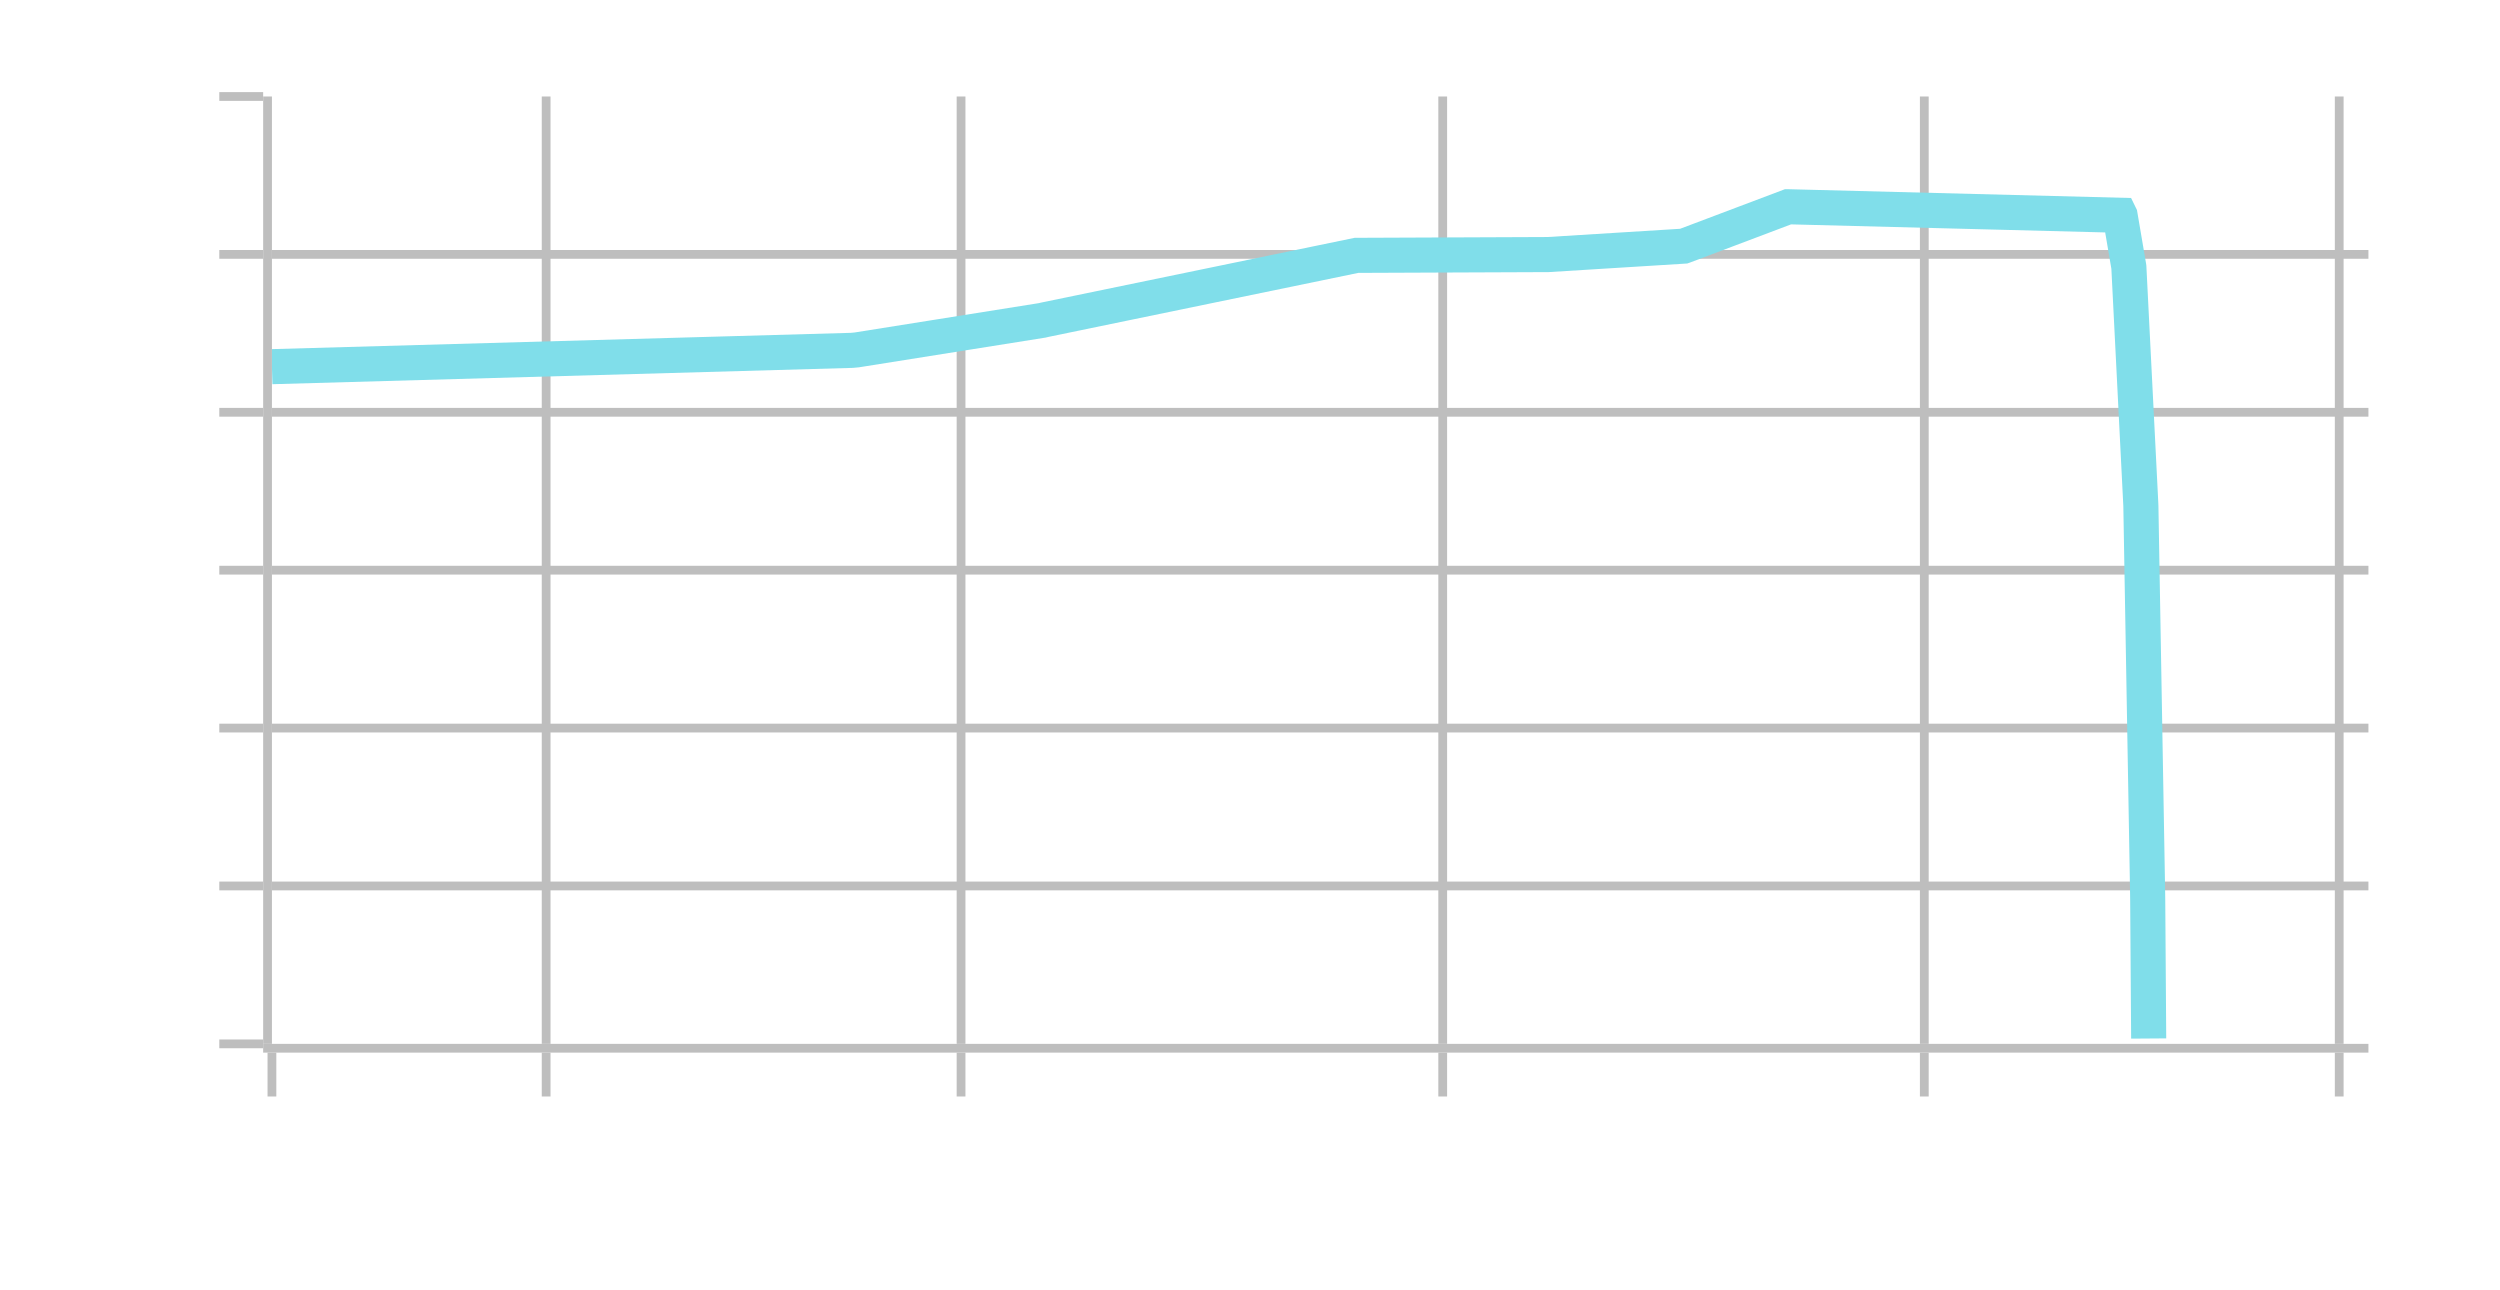
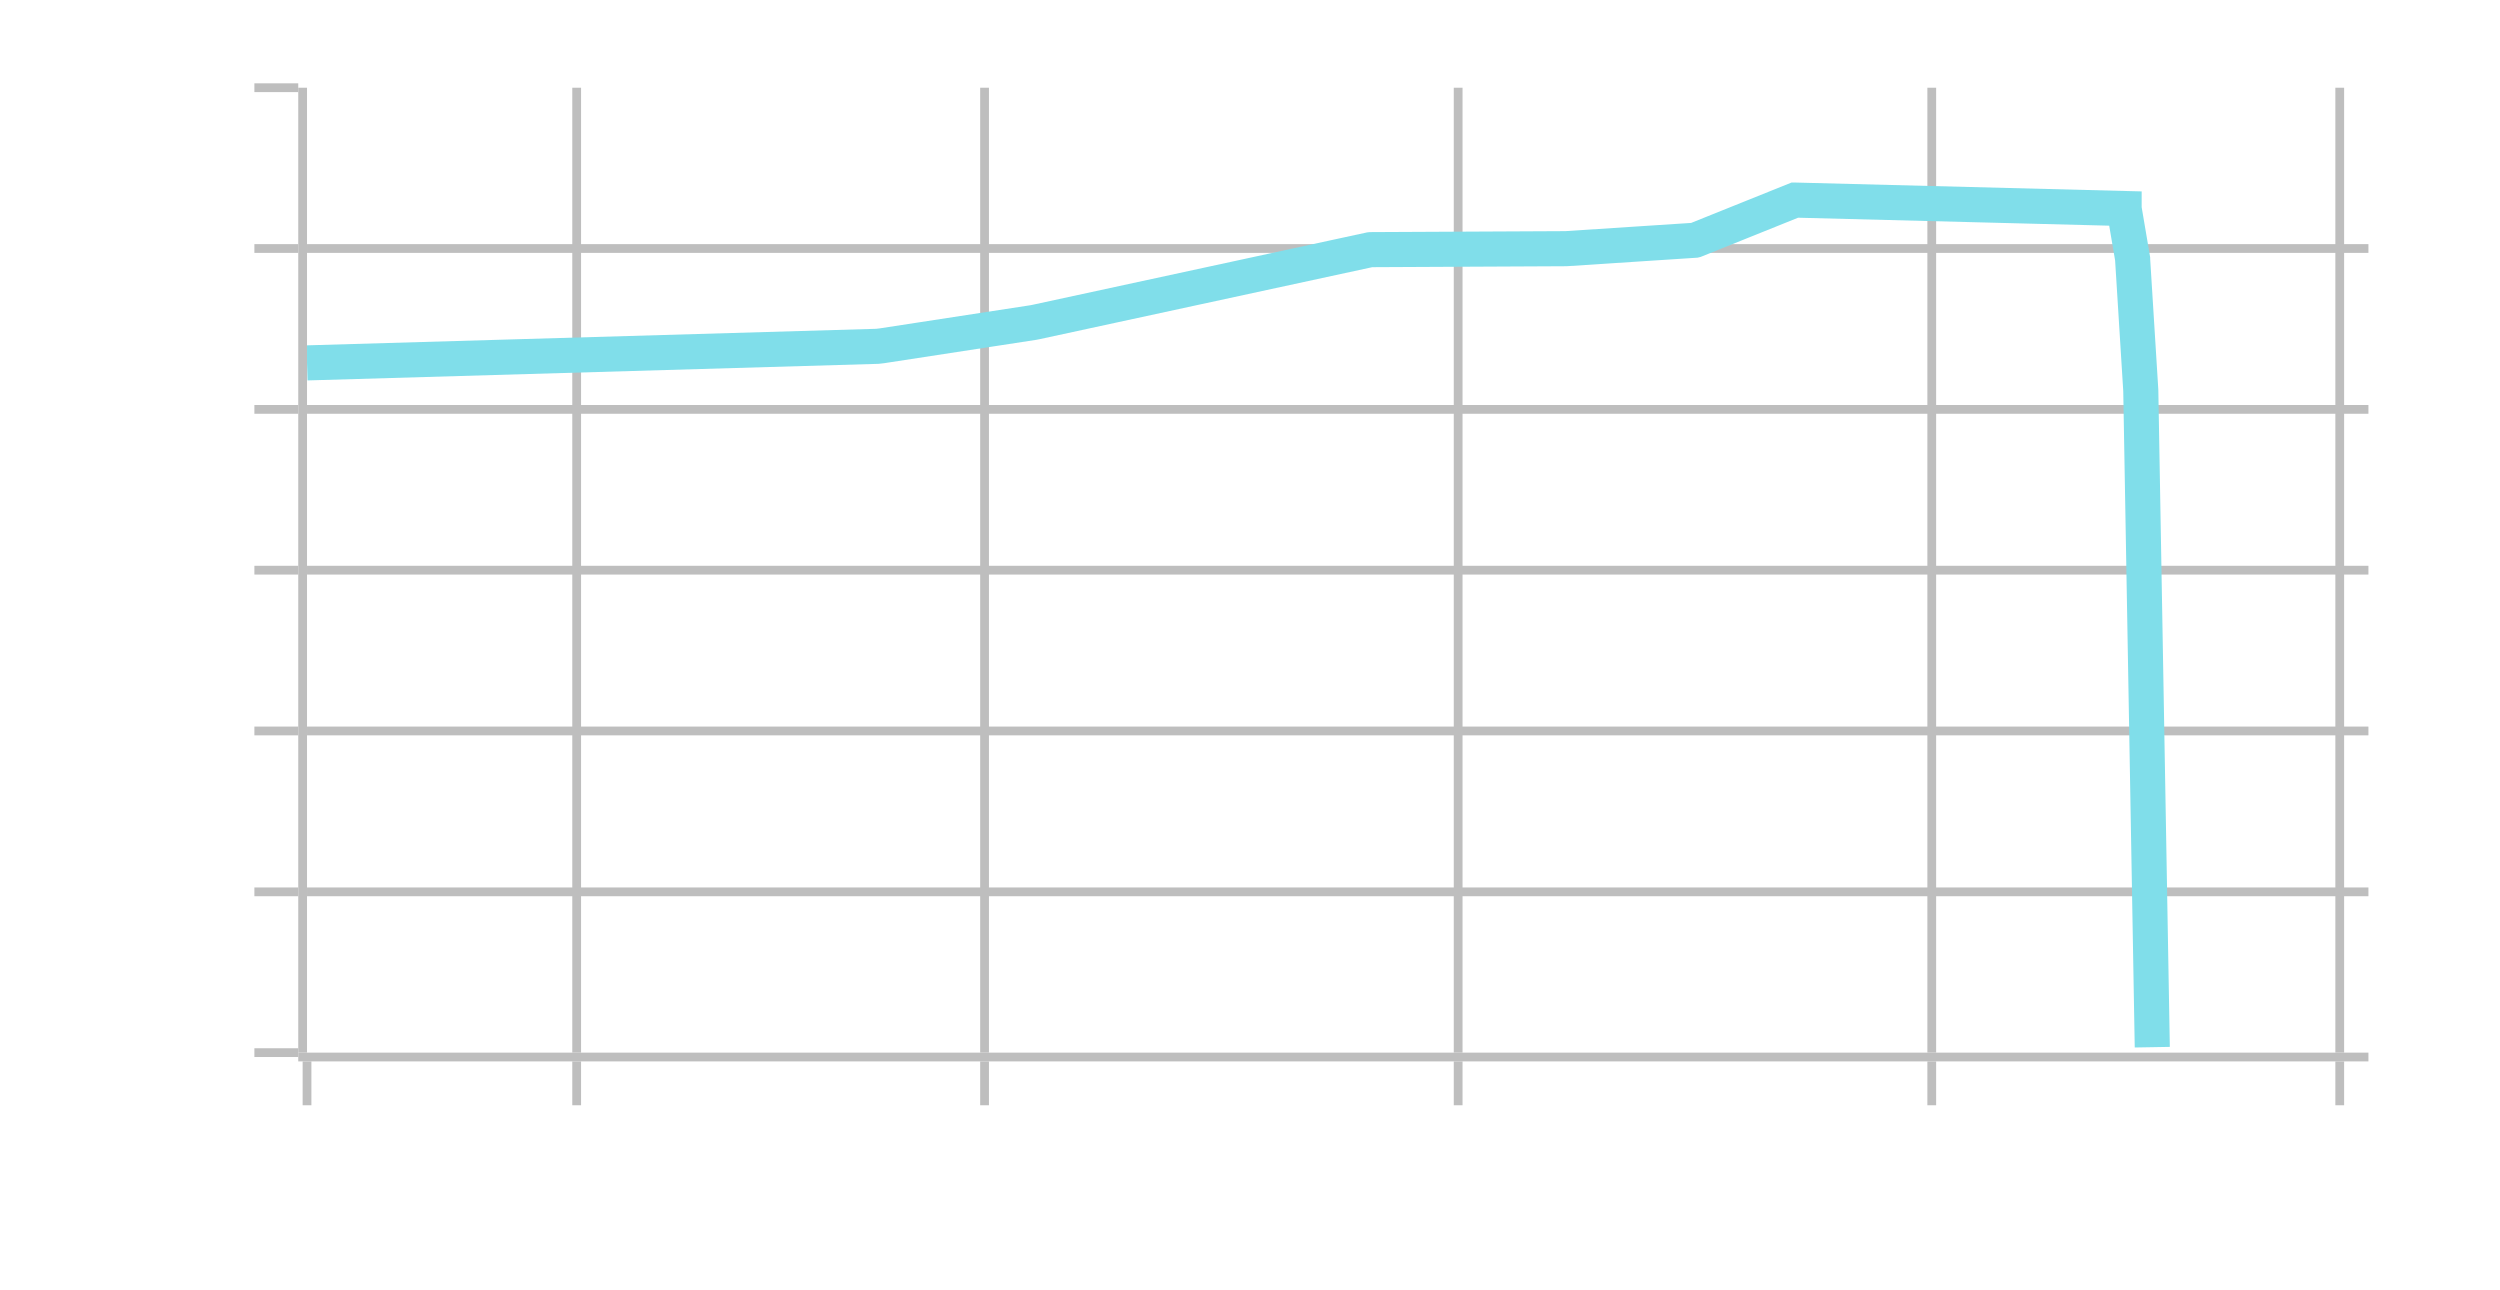
<svg xmlns="http://www.w3.org/2000/svg" class="main-svg" width="285" height="147" style="" viewBox="0 0 285 147">
  <rect x="0" y="0" width="285" height="147" style="fill: rgb(0, 0, 0); fill-opacity: 0;" />
-   <defs id="defs-9c50ed">
+   <defs id="defs-00eefd">
    <g class="clips">
-       <clipPath id="clip9c50edxyplot" class="plotclip">
-         <rect width="239" height="108" />
+       <clipPath id="clip00eefdxyplot" class="plotclip">
+         <rect width="235" height="110" />
      </clipPath>
-       <clipPath class="axesclip" id="clip9c50edx">
-         <rect x="31" y="0" width="239" height="147" />
+       <clipPath class="axesclip" id="clip00eefdx">
+         <rect x="35" y="0" width="235" height="147" />
      </clipPath>
-       <clipPath class="axesclip" id="clip9c50edy">
-         <rect x="0" y="11" width="285" height="108" />
+       <clipPath class="axesclip" id="clip00eefdy">
+         <rect x="0" y="10" width="285" height="110" />
      </clipPath>
-       <clipPath class="axesclip" id="clip9c50edxy">
-         <rect x="31" y="11" width="239" height="108" />
+       <clipPath class="axesclip" id="clip00eefdxy">
+         <rect x="35" y="10" width="235" height="110" />
      </clipPath>
    </g>
    <g class="gradients" />
    <g class="patterns" />
  </defs>
  <g class="bglayer">
-     <rect class="bg" x="31" y="11" width="239" height="108" style="fill: rgb(0, 0, 0); fill-opacity: 0; stroke-width: 0;" />
+     <rect class="bg" x="35" y="10" width="235" height="110" style="fill: rgb(0, 0, 0); fill-opacity: 0; stroke-width: 0;" />
  </g>
  <g class="layer-below">
    <g class="imagelayer" />
    <g class="shapelayer" />
  </g>
  <g class="cartesianlayer">
    <g class="subplot xy">
      <g class="layer-subplot">
        <g class="shapelayer" />
        <g class="imagelayer" />
      </g>
+       <g class="minor-gridlayer">
+         <g class="x" />
+         <g class="y" />
+       </g>
      <g class="gridlayer">
        <g class="x">
-           <path class="xgrid crisp" transform="translate(62.26,0)" d="M0,11v108" style="stroke: rgb(190, 190, 190); stroke-opacity: 1; stroke-width: 1px;" />
-           <path class="xgrid crisp" transform="translate(109.56,0)" d="M0,11v108" style="stroke: rgb(190, 190, 190); stroke-opacity: 1; stroke-width: 1px;" />
-           <path class="xgrid crisp" transform="translate(164.47,0)" d="M0,11v108" style="stroke: rgb(190, 190, 190); stroke-opacity: 1; stroke-width: 1px;" />
-           <path class="xgrid crisp" transform="translate(219.37,0)" d="M0,11v108" style="stroke: rgb(190, 190, 190); stroke-opacity: 1; stroke-width: 1px;" />
-           <path class="xgrid crisp" transform="translate(266.67,0)" d="M0,11v108" style="stroke: rgb(190, 190, 190); stroke-opacity: 1; stroke-width: 1px;" />
+           <path class="xgrid crisp" transform="translate(65.74,0)" d="M0,10v110" style="stroke: rgb(190, 190, 190); stroke-opacity: 1; stroke-width: 1px;" />
+           <path class="xgrid crisp" transform="translate(112.24,0)" d="M0,10v110" style="stroke: rgb(190, 190, 190); stroke-opacity: 1; stroke-width: 1px;" />
+           <path class="xgrid crisp" transform="translate(166.23,0)" d="M0,10v110" style="stroke: rgb(190, 190, 190); stroke-opacity: 1; stroke-width: 1px;" />
+           <path class="xgrid crisp" transform="translate(220.22,0)" d="M0,10v110" style="stroke: rgb(190, 190, 190); stroke-opacity: 1; stroke-width: 1px;" />
+           <path class="xgrid crisp" transform="translate(266.73,0)" d="M0,10v110" style="stroke: rgb(190, 190, 190); stroke-opacity: 1; stroke-width: 1px;" />
        </g>
        <g class="y">
-           <path class="ygrid crisp" transform="translate(0,29)" d="M31,0h239" style="stroke: rgb(190, 190, 190); stroke-opacity: 1; stroke-width: 1px;" />
-           <path class="ygrid crisp" transform="translate(0,47)" d="M31,0h239" style="stroke: rgb(190, 190, 190); stroke-opacity: 1; stroke-width: 1px;" />
-           <path class="ygrid crisp" transform="translate(0,65)" d="M31,0h239" style="stroke: rgb(190, 190, 190); stroke-opacity: 1; stroke-width: 1px;" />
-           <path class="ygrid crisp" transform="translate(0,83)" d="M31,0h239" style="stroke: rgb(190, 190, 190); stroke-opacity: 1; stroke-width: 1px;" />
-           <path class="ygrid crisp" transform="translate(0,101)" d="M31,0h239" style="stroke: rgb(190, 190, 190); stroke-opacity: 1; stroke-width: 1px;" />
+           <path class="ygrid crisp" transform="translate(0,28.33)" d="M35,0h235" style="stroke: rgb(190, 190, 190); stroke-opacity: 1; stroke-width: 1px;" />
+           <path class="ygrid crisp" transform="translate(0,46.67)" d="M35,0h235" style="stroke: rgb(190, 190, 190); stroke-opacity: 1; stroke-width: 1px;" />
+           <path class="ygrid crisp" transform="translate(0,65)" d="M35,0h235" style="stroke: rgb(190, 190, 190); stroke-opacity: 1; stroke-width: 1px;" />
+           <path class="ygrid crisp" transform="translate(0,83.33)" d="M35,0h235" style="stroke: rgb(190, 190, 190); stroke-opacity: 1; stroke-width: 1px;" />
+           <path class="ygrid crisp" transform="translate(0,101.67)" d="M35,0h235" style="stroke: rgb(190, 190, 190); stroke-opacity: 1; stroke-width: 1px;" />
        </g>
      </g>
      <g class="zerolinelayer" />
      <path class="xlines-below" />
      <path class="ylines-below" />
      <g class="overlines-below" />
      <g class="xaxislayer-below" />
      <g class="yaxislayer-below" />
      <g class="overaxes-below" />
-       <g class="plot" transform="translate(31,11)" clip-path="url(#clip9c50edxyplot)">
+       <g class="plot" transform="translate(35,10)" clip-path="url(#clip00eefdxyplot)">
        <g class="scatterlayer mlayer">
-           <g class="trace scatter trace16d2ef" style="stroke-miterlimit: 2; opacity: 1;">
+           <g class="trace scatter tracecee61b" style="stroke-miterlimit: 2; opacity: 1;">
            <g class="fills" />
            <g class="errorbars" />
            <g class="lines">
-               <path class="js-line" d="M0,30.8L66.12,28.94L66.66,28.89L87.82,25.52L88.11,25.45L123.64,18.11L123.74,18.11L145.43,18.02L145.48,18.02L160.95,17.06L160.98,17.05L172.84,12.57L172.86,12.57L210.68,13.54L210.69,13.56L211.68,19.38L211.69,19.46L213.05,46.46L213.06,46.71L213.83,90.93L213.84,91.72L213.95,107.39" style="vector-effect: non-scaling-stroke; fill: none; stroke: rgb(128, 222, 234); stroke-opacity: 1; stroke-width: 4px; opacity: 1;" />
+               <path class="js-line" d="M0,31.37L65.02,29.48L65.54,29.42L82.79,26.77L83.1,26.71L121.17,18.47L121.27,18.46L143.46,18.35L143.51,18.35L158.22,17.39L158.26,17.38L169.62,12.81L169.64,12.81L207.15,13.77L207.15,13.79L208.12,19.51L208.12,19.59L209.04,34.36L209.05,34.53L210.36,109.38" style="vector-effect: non-scaling-stroke; fill: none; stroke: rgb(128, 222, 234); stroke-opacity: 1; stroke-width: 4px; opacity: 1;" />
            </g>
            <g class="points" />
            <g class="text" />
          </g>
        </g>
      </g>
      <g class="overplot" />
-       <path class="xlines-above crisp" d="M30,119.5H270" style="fill: none; stroke-width: 1px; stroke: rgb(190, 190, 190); stroke-opacity: 1;" />
-       <path class="ylines-above crisp" d="M30.5,11V119" style="fill: none; stroke-width: 1px; stroke: rgb(190, 190, 190); stroke-opacity: 1;" />
+       <path class="xlines-above crisp" d="M34,120.5H270" style="fill: none; stroke-width: 1px; stroke: rgb(190, 190, 190); stroke-opacity: 1;" />
+       <path class="ylines-above crisp" d="M34.5,10V120" style="fill: none; stroke-width: 1px; stroke: rgb(190, 190, 190); stroke-opacity: 1;" />
      <g class="overlines-above" />
      <g class="xaxislayer-above">
-         <path class="xtick ticks crisp" d="M0,120v5" transform="translate(31,0)" style="stroke: rgb(190, 190, 190); stroke-opacity: 1; stroke-width: 1px;" />
-         <path class="xtick ticks crisp" d="M0,120v5" transform="translate(62.26,0)" style="stroke: rgb(190, 190, 190); stroke-opacity: 1; stroke-width: 1px;" />
-         <path class="xtick ticks crisp" d="M0,120v5" transform="translate(109.56,0)" style="stroke: rgb(190, 190, 190); stroke-opacity: 1; stroke-width: 1px;" />
-         <path class="xtick ticks crisp" d="M0,120v5" transform="translate(164.47,0)" style="stroke: rgb(190, 190, 190); stroke-opacity: 1; stroke-width: 1px;" />
-         <path class="xtick ticks crisp" d="M0,120v5" transform="translate(219.37,0)" style="stroke: rgb(190, 190, 190); stroke-opacity: 1; stroke-width: 1px;" />
-         <path class="xtick ticks crisp" d="M0,120v5" transform="translate(266.67,0)" style="stroke: rgb(190, 190, 190); stroke-opacity: 1; stroke-width: 1px;" />
+         <path class="xtick ticks crisp" d="M0,121v5" transform="translate(35,0)" style="stroke: rgb(190, 190, 190); stroke-opacity: 1; stroke-width: 1px;" />
+         <path class="xtick ticks crisp" d="M0,121v5" transform="translate(65.74,0)" style="stroke: rgb(190, 190, 190); stroke-opacity: 1; stroke-width: 1px;" />
+         <path class="xtick ticks crisp" d="M0,121v5" transform="translate(112.24,0)" style="stroke: rgb(190, 190, 190); stroke-opacity: 1; stroke-width: 1px;" />
+         <path class="xtick ticks crisp" d="M0,121v5" transform="translate(166.23,0)" style="stroke: rgb(190, 190, 190); stroke-opacity: 1; stroke-width: 1px;" />
+         <path class="xtick ticks crisp" d="M0,121v5" transform="translate(220.22,0)" style="stroke: rgb(190, 190, 190); stroke-opacity: 1; stroke-width: 1px;" />
+         <path class="xtick ticks crisp" d="M0,121v5" transform="translate(266.73,0)" style="stroke: rgb(190, 190, 190); stroke-opacity: 1; stroke-width: 1px;" />
        <g class="xtick">
-           <text text-anchor="middle" x="0" y="143" transform="translate(31,0)" style="font-family: 'Open Sans', verdana, arial, sans-serif; font-size: 15px; fill: rgb(255, 255, 255); fill-opacity: 1; white-space: pre; opacity: 1;">20</text>
+           <text text-anchor="middle" x="0" y="144" transform="translate(35,0)" style="font-family: 'Open Sans', verdana, arial, sans-serif; font-size: 15px; fill: rgb(255, 255, 255); fill-opacity: 1; white-space: pre; opacity: 1;">20</text>
        </g>
        <g class="xtick">
-           <text text-anchor="middle" x="0" y="143" style="font-family: 'Open Sans', verdana, arial, sans-serif; font-size: 15px; fill: rgb(255, 255, 255); fill-opacity: 1; white-space: pre; opacity: 1;" transform="translate(62.26,0)">50</text>
+           <text text-anchor="middle" x="0" y="144" style="font-family: 'Open Sans', verdana, arial, sans-serif; font-size: 15px; fill: rgb(255, 255, 255); fill-opacity: 1; white-space: pre; opacity: 1;" transform="translate(65.74,0)">50</text>
        </g>
        <g class="xtick">
-           <text text-anchor="middle" x="0" y="143" style="font-family: 'Open Sans', verdana, arial, sans-serif; font-size: 15px; fill: rgb(255, 255, 255); fill-opacity: 1; white-space: pre; opacity: 1;" transform="translate(109.56,0)">200</text>
+           <text text-anchor="middle" x="0" y="144" style="font-family: 'Open Sans', verdana, arial, sans-serif; font-size: 15px; fill: rgb(255, 255, 255); fill-opacity: 1; white-space: pre; opacity: 1;" transform="translate(112.24,0)">200</text>
        </g>
        <g class="xtick">
-           <text text-anchor="middle" x="0" y="143" style="font-family: 'Open Sans', verdana, arial, sans-serif; font-size: 15px; fill: rgb(255, 255, 255); fill-opacity: 1; white-space: pre; opacity: 1;" transform="translate(164.47,0)">1k</text>
+           <text text-anchor="middle" x="0" y="144" style="font-family: 'Open Sans', verdana, arial, sans-serif; font-size: 15px; fill: rgb(255, 255, 255); fill-opacity: 1; white-space: pre; opacity: 1;" transform="translate(166.23,0)">1k</text>
        </g>
        <g class="xtick">
-           <text text-anchor="middle" x="0" y="143" style="font-family: 'Open Sans', verdana, arial, sans-serif; font-size: 15px; fill: rgb(255, 255, 255); fill-opacity: 1; white-space: pre; opacity: 1;" transform="translate(219.37,0)">5k</text>
+           <text text-anchor="middle" x="0" y="144" style="font-family: 'Open Sans', verdana, arial, sans-serif; font-size: 15px; fill: rgb(255, 255, 255); fill-opacity: 1; white-space: pre; opacity: 1;" transform="translate(220.22,0)">5k</text>
        </g>
        <g class="xtick">
-           <text text-anchor="middle" x="0" y="143" style="font-family: 'Open Sans', verdana, arial, sans-serif; font-size: 15px; fill: rgb(255, 255, 255); fill-opacity: 1; white-space: pre; opacity: 1;" transform="translate(266.67,0)">20k</text>
+           <text text-anchor="middle" x="0" y="144" style="font-family: 'Open Sans', verdana, arial, sans-serif; font-size: 15px; fill: rgb(255, 255, 255); fill-opacity: 1; white-space: pre; opacity: 1;" transform="translate(266.73,0)">20k</text>
        </g>
      </g>
      <g class="yaxislayer-above">
-         <path class="ytick ticks crisp" d="M30,0h-5" transform="translate(0,11)" style="stroke: rgb(190, 190, 190); stroke-opacity: 1; stroke-width: 1px;" />
-         <path class="ytick ticks crisp" d="M30,0h-5" transform="translate(0,29)" style="stroke: rgb(190, 190, 190); stroke-opacity: 1; stroke-width: 1px;" />
-         <path class="ytick ticks crisp" d="M30,0h-5" transform="translate(0,47)" style="stroke: rgb(190, 190, 190); stroke-opacity: 1; stroke-width: 1px;" />
-         <path class="ytick ticks crisp" d="M30,0h-5" transform="translate(0,65)" style="stroke: rgb(190, 190, 190); stroke-opacity: 1; stroke-width: 1px;" />
-         <path class="ytick ticks crisp" d="M30,0h-5" transform="translate(0,83)" style="stroke: rgb(190, 190, 190); stroke-opacity: 1; stroke-width: 1px;" />
-         <path class="ytick ticks crisp" d="M30,0h-5" transform="translate(0,101)" style="stroke: rgb(190, 190, 190); stroke-opacity: 1; stroke-width: 1px;" />
-         <path class="ytick ticks crisp" d="M30,0h-5" transform="translate(0,119)" style="stroke: rgb(190, 190, 190); stroke-opacity: 1; stroke-width: 1px;" />
+         <path class="ytick ticks crisp" d="M34,0h-5" transform="translate(0,10)" style="stroke: rgb(190, 190, 190); stroke-opacity: 1; stroke-width: 1px;" />
+         <path class="ytick ticks crisp" d="M34,0h-5" transform="translate(0,28.33)" style="stroke: rgb(190, 190, 190); stroke-opacity: 1; stroke-width: 1px;" />
+         <path class="ytick ticks crisp" d="M34,0h-5" transform="translate(0,46.67)" style="stroke: rgb(190, 190, 190); stroke-opacity: 1; stroke-width: 1px;" />
+         <path class="ytick ticks crisp" d="M34,0h-5" transform="translate(0,65)" style="stroke: rgb(190, 190, 190); stroke-opacity: 1; stroke-width: 1px;" />
+         <path class="ytick ticks crisp" d="M34,0h-5" transform="translate(0,83.33)" style="stroke: rgb(190, 190, 190); stroke-opacity: 1; stroke-width: 1px;" />
+         <path class="ytick ticks crisp" d="M34,0h-5" transform="translate(0,101.67)" style="stroke: rgb(190, 190, 190); stroke-opacity: 1; stroke-width: 1px;" />
+         <path class="ytick ticks crisp" d="M34,0h-5" transform="translate(0,120)" style="stroke: rgb(190, 190, 190); stroke-opacity: 1; stroke-width: 1px;" />
        <g class="ytick">
-           <text text-anchor="end" x="22" y="5.25" transform="translate(0,11)" style="font-family: 'Open Sans', verdana, arial, sans-serif; font-size: 15px; fill: rgb(255, 255, 255); fill-opacity: 1; white-space: pre; opacity: 1;">10</text>
+           <text text-anchor="end" x="26" y="5.25" transform="translate(0,10)" style="font-family: 'Open Sans', verdana, arial, sans-serif; font-size: 15px; fill: rgb(255, 255, 255); fill-opacity: 1; white-space: pre; opacity: 1;">10</text>
        </g>
        <g class="ytick">
-           <text text-anchor="end" x="22" y="5.25" style="font-family: 'Open Sans', verdana, arial, sans-serif; font-size: 15px; fill: rgb(255, 255, 255); fill-opacity: 1; white-space: pre; opacity: 1;" transform="translate(0,29)">0</text>
+           <text text-anchor="end" x="26" y="5.25" style="font-family: 'Open Sans', verdana, arial, sans-serif; font-size: 15px; fill: rgb(255, 255, 255); fill-opacity: 1; white-space: pre; opacity: 1;" transform="translate(0,28.33)">0</text>
        </g>
        <g class="ytick">
-           <text text-anchor="end" x="22" y="5.25" style="font-family: 'Open Sans', verdana, arial, sans-serif; font-size: 15px; fill: rgb(255, 255, 255); fill-opacity: 1; white-space: pre; opacity: 1;" transform="translate(0,47)">-10</text>
+           <text text-anchor="end" x="26" y="5.25" style="font-family: 'Open Sans', verdana, arial, sans-serif; font-size: 15px; fill: rgb(255, 255, 255); fill-opacity: 1; white-space: pre; opacity: 1;" transform="translate(0,46.67)">-10</text>
        </g>
        <g class="ytick">
-           <text text-anchor="end" x="22" y="5.25" style="font-family: 'Open Sans', verdana, arial, sans-serif; font-size: 15px; fill: rgb(255, 255, 255); fill-opacity: 1; white-space: pre; opacity: 1;" transform="translate(0,65)">-20</text>
+           <text text-anchor="end" x="26" y="5.25" style="font-family: 'Open Sans', verdana, arial, sans-serif; font-size: 15px; fill: rgb(255, 255, 255); fill-opacity: 1; white-space: pre; opacity: 1;" transform="translate(0,65)">-20</text>
        </g>
        <g class="ytick">
-           <text text-anchor="end" x="22" y="5.25" style="font-family: 'Open Sans', verdana, arial, sans-serif; font-size: 15px; fill: rgb(255, 255, 255); fill-opacity: 1; white-space: pre; opacity: 1;" transform="translate(0,83)">-30</text>
+           <text text-anchor="end" x="26" y="5.25" style="font-family: 'Open Sans', verdana, arial, sans-serif; font-size: 15px; fill: rgb(255, 255, 255); fill-opacity: 1; white-space: pre; opacity: 1;" transform="translate(0,83.33)">-30</text>
        </g>
        <g class="ytick">
-           <text text-anchor="end" x="22" y="5.25" style="font-family: 'Open Sans', verdana, arial, sans-serif; font-size: 15px; fill: rgb(255, 255, 255); fill-opacity: 1; white-space: pre; opacity: 1;" transform="translate(0,101)">-40</text>
+           <text text-anchor="end" x="26" y="5.25" style="font-family: 'Open Sans', verdana, arial, sans-serif; font-size: 15px; fill: rgb(255, 255, 255); fill-opacity: 1; white-space: pre; opacity: 1;" transform="translate(0,101.67)">-40</text>
        </g>
        <g class="ytick">
-           <text text-anchor="end" x="22" y="5.25" style="font-family: 'Open Sans', verdana, arial, sans-serif; font-size: 15px; fill: rgb(255, 255, 255); fill-opacity: 1; white-space: pre; opacity: 1;" transform="translate(0,119)">-50</text>
+           <text text-anchor="end" x="26" y="5.25" style="font-family: 'Open Sans', verdana, arial, sans-serif; font-size: 15px; fill: rgb(255, 255, 255); fill-opacity: 1; white-space: pre; opacity: 1;" transform="translate(0,120)">-50</text>
        </g>
      </g>
      <g class="overaxes-above" />
    </g>
  </g>
  <g class="polarlayer" />
  <g class="smithlayer" />
  <g class="ternarylayer" />
  <g class="geolayer" />
  <g class="funnelarealayer" />
  <g class="pielayer" />
  <g class="iciclelayer" />
  <g class="treemaplayer" />
  <g class="sunburstlayer" />
  <g class="glimages" />
-   <defs id="topdefs-9c50ed">
+   <defs id="topdefs-00eefd">
    <g class="clips" />
  </defs>
  <g class="layer-above">
    <g class="imagelayer" />
    <g class="shapelayer" />
  </g>
  <g class="infolayer">
    <g class="g-gtitle" />
    <g class="g-xtitle" />
    <g class="g-ytitle" />
  </g>
</svg>
